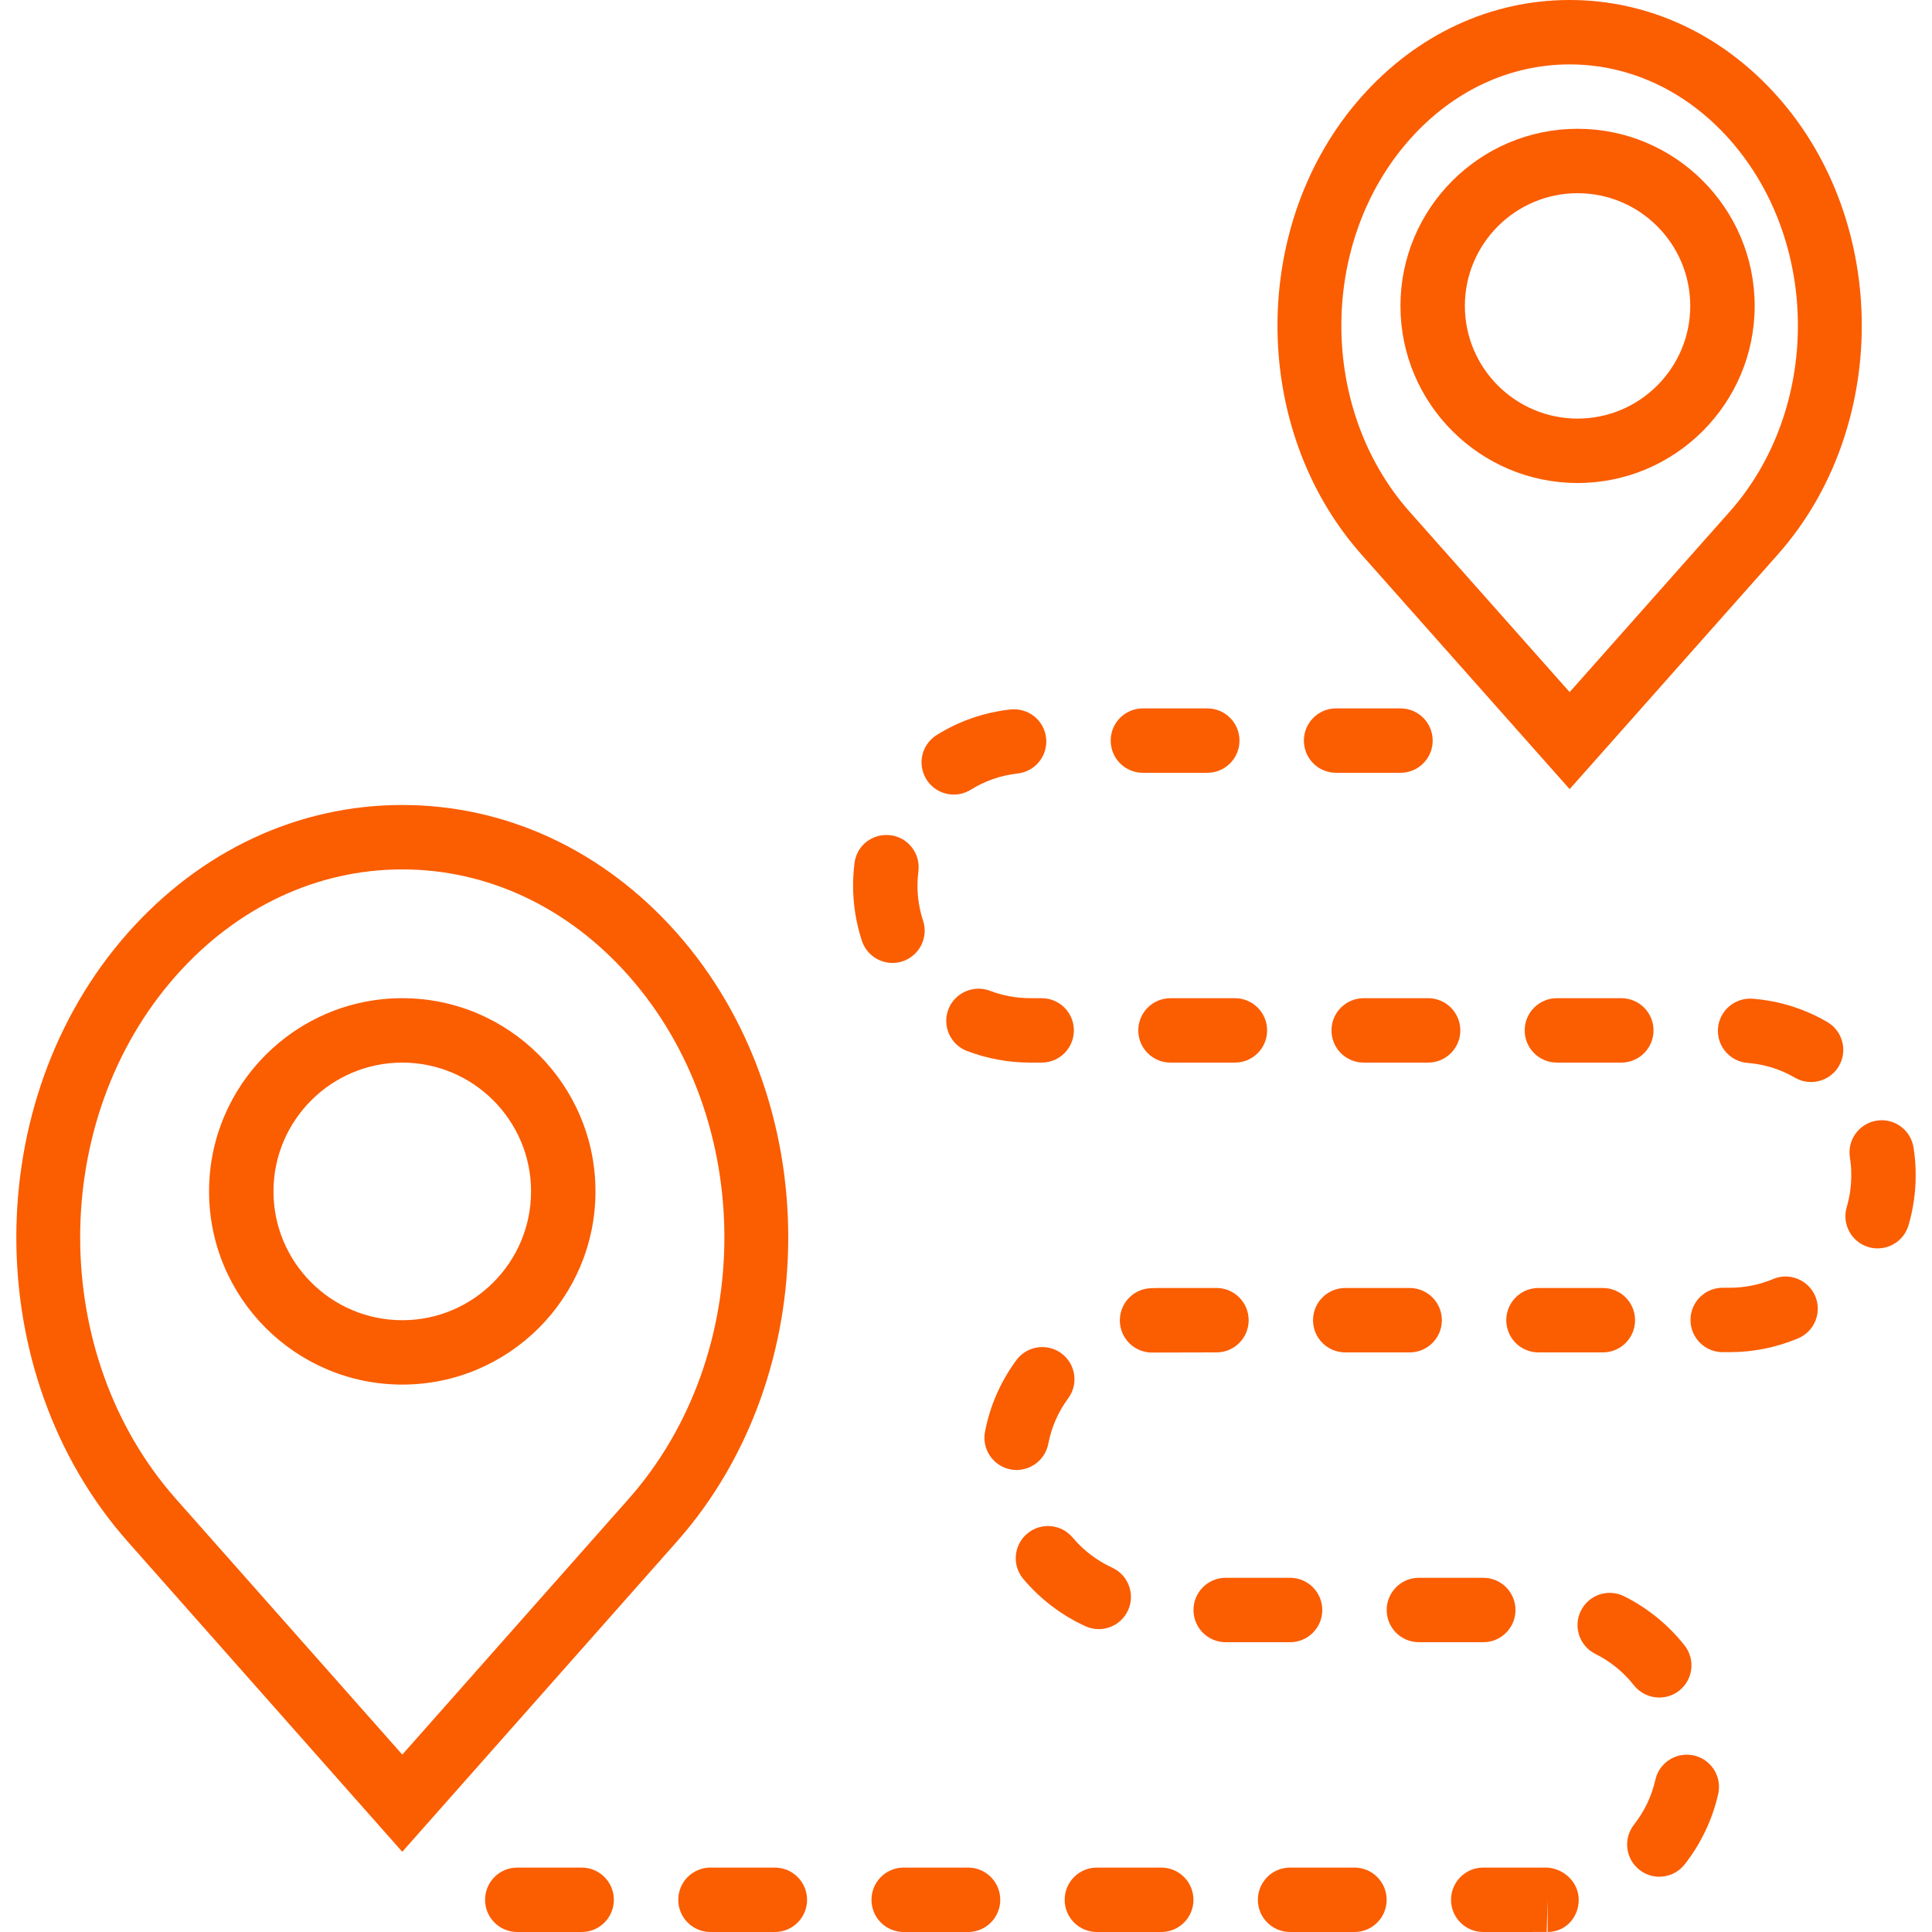
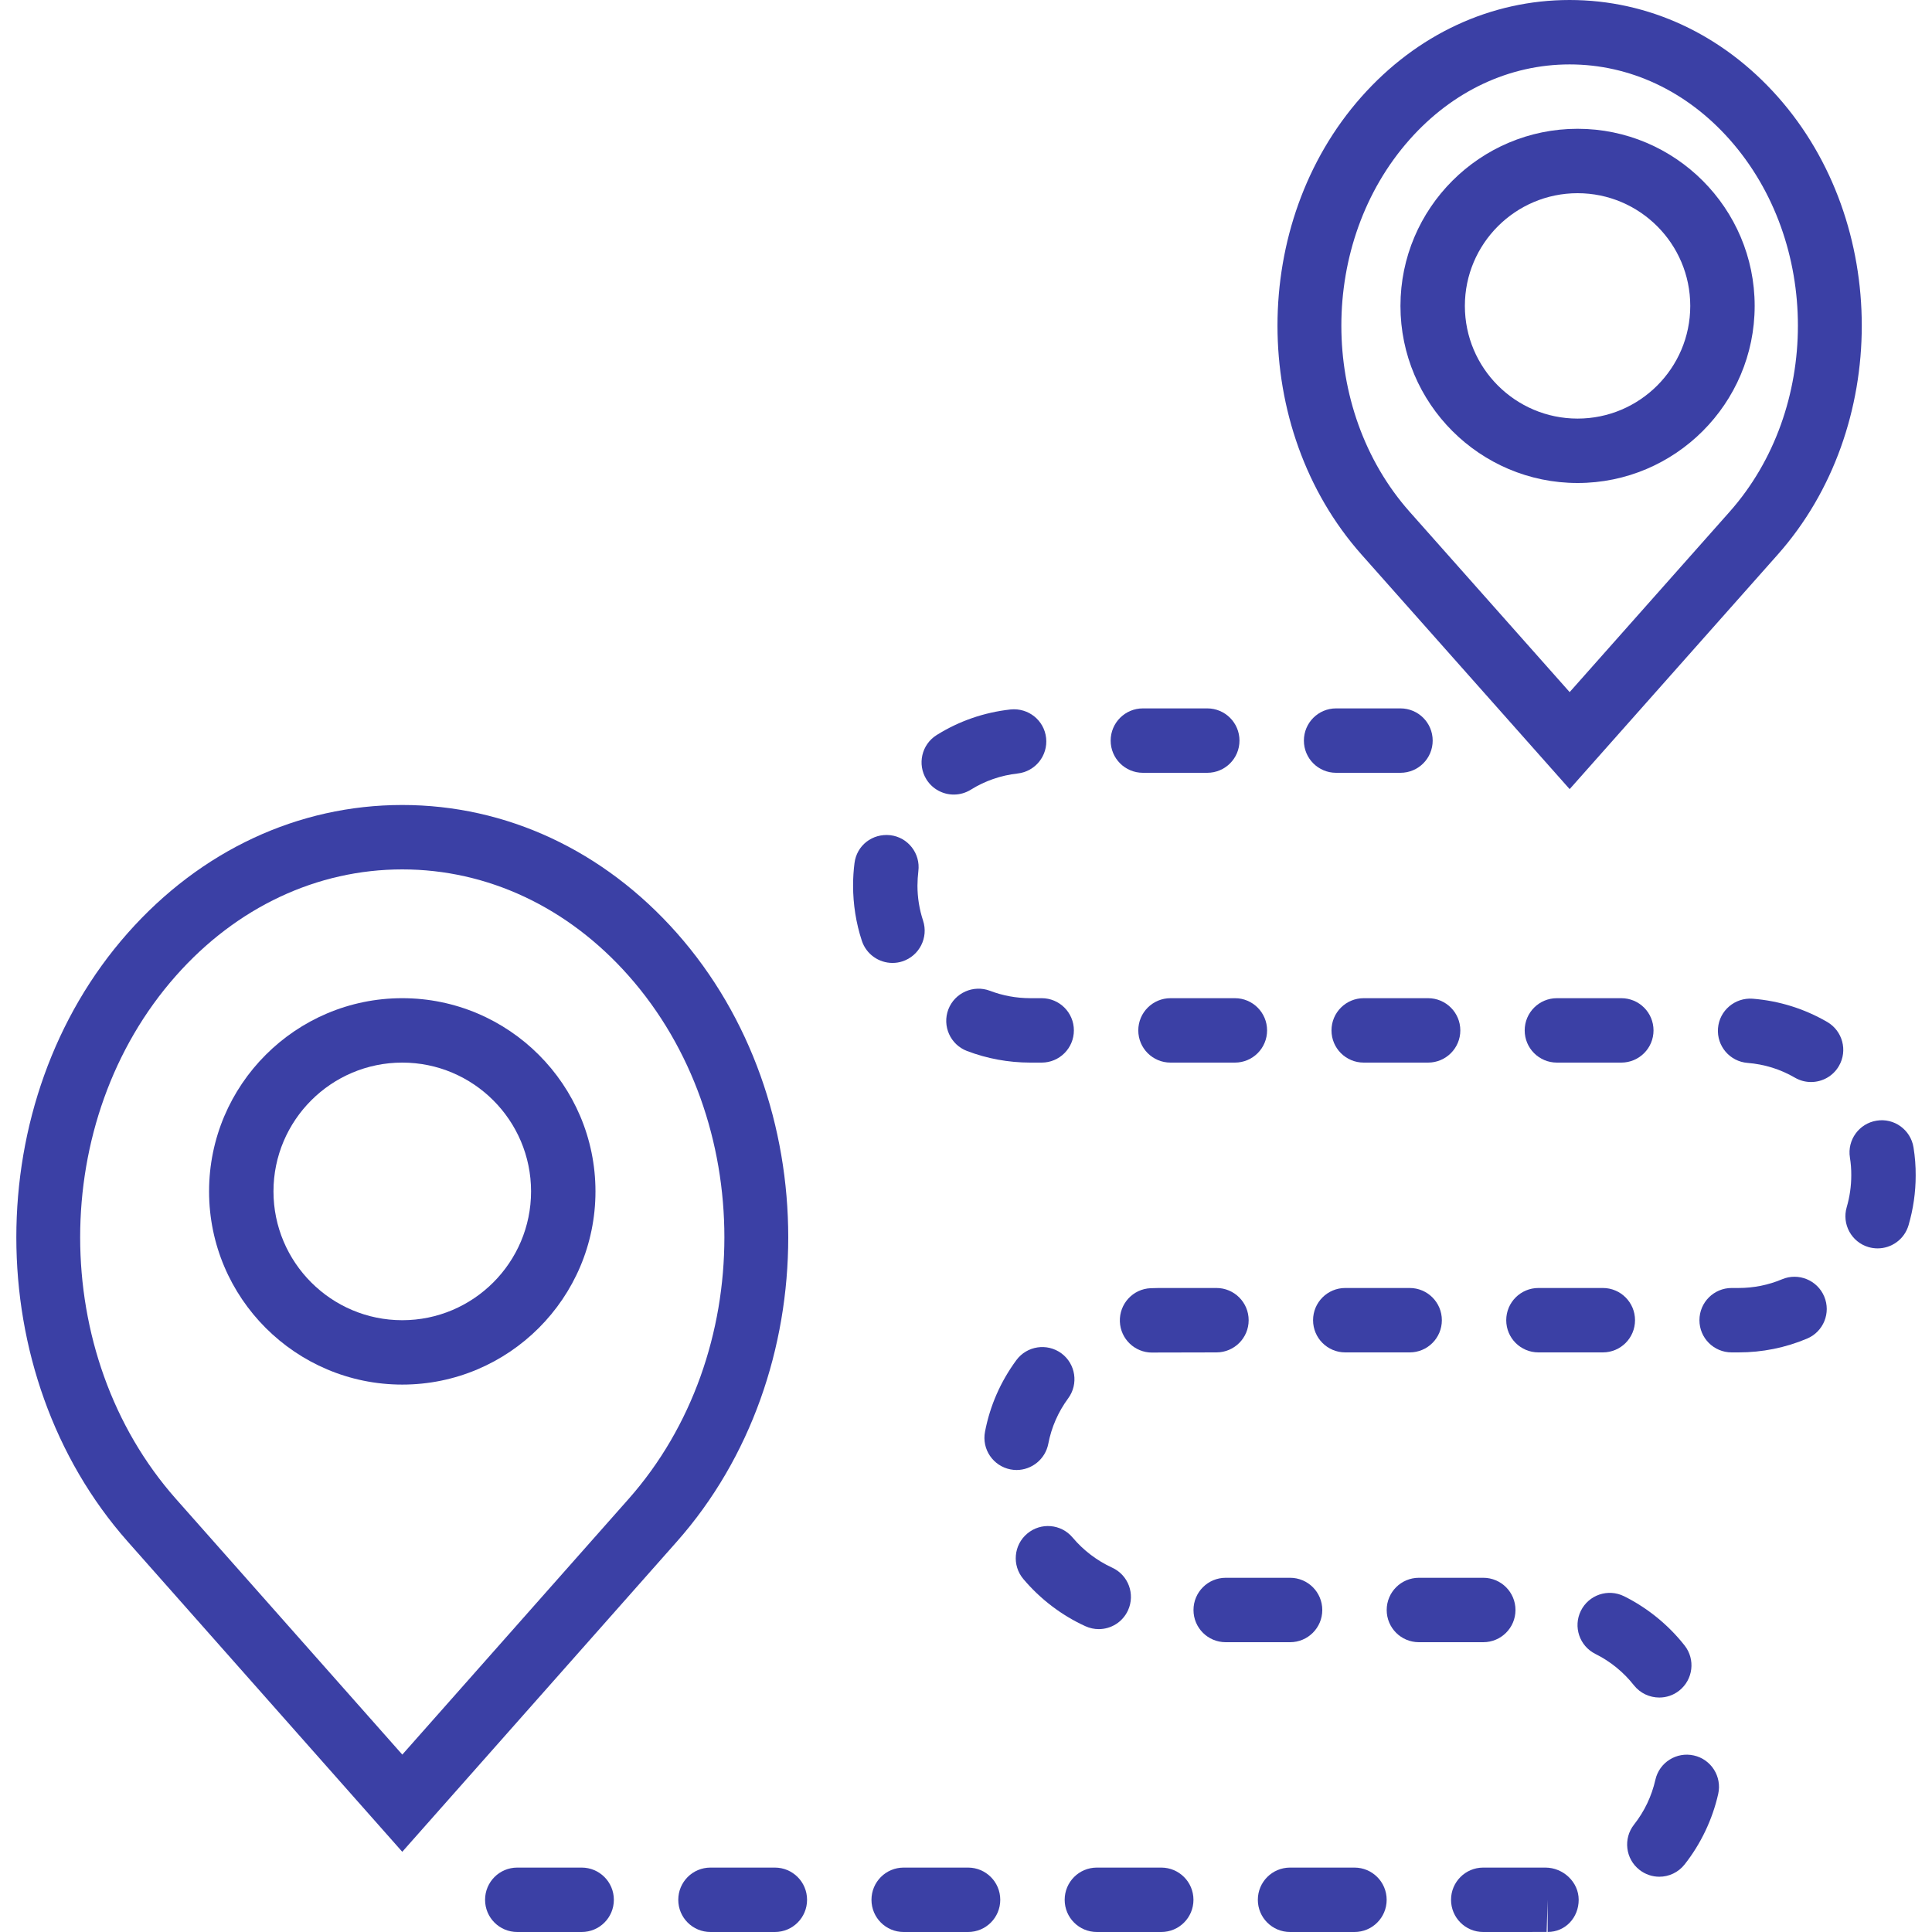
<svg xmlns="http://www.w3.org/2000/svg" width="56" height="56" viewBox="0 0 56 56" fill="none">
-   <path d="M19.62 27.045C17.5 24.651 14.674 23.333 11.66 23.333C8.646 23.333 5.82 24.651 3.702 27.045C-0.603 31.909 -0.603 39.821 3.702 44.684L11.66 53.675L19.619 44.684C23.924 39.821 23.924 31.909 19.62 27.045ZM18.221 43.447L11.661 50.858L5.1 43.447C1.398 39.266 1.398 32.463 5.1 28.283C6.859 26.295 9.19 25.2 11.66 25.2C14.131 25.2 16.462 26.295 18.221 28.283C21.922 32.463 21.922 39.265 18.221 43.447Z" fill="#FB5D01" />
-   <path d="M45.497 22.873L51.53 16.073C54.776 12.414 54.776 6.463 51.53 2.805C49.925 0.996 47.782 0 45.496 0C43.212 0 41.069 0.996 39.463 2.805C36.217 6.463 36.217 12.414 39.463 16.073L45.497 22.873ZM40.859 4.044C42.105 2.639 43.752 1.867 45.496 1.867C47.242 1.867 48.888 2.639 50.134 4.044C52.773 7.019 52.773 11.859 50.134 14.834L45.497 20.061L40.859 14.834C38.22 11.859 38.22 7.019 40.859 4.044Z" fill="#FB5D01" />
-   <path d="M49.097 50.883C48.594 50.77 48.095 51.085 47.982 51.588C47.874 52.064 47.666 52.502 47.363 52.887C47.045 53.292 47.114 53.88 47.52 54.198C47.691 54.332 47.894 54.398 48.096 54.398C48.373 54.398 48.646 54.275 48.83 54.041C49.3 53.444 49.636 52.738 49.803 51.999C49.916 51.495 49.6 50.995 49.097 50.883Z" fill="#FB5D01" />
-   <path d="M29.862 28.933C29.458 28.932 29.065 28.86 28.694 28.718C28.216 28.537 27.673 28.776 27.488 29.258C27.306 29.74 27.547 30.279 28.028 30.463C28.612 30.685 29.227 30.799 29.86 30.8H30.193C30.709 30.8 31.127 30.383 31.127 29.866C31.127 29.35 30.709 28.933 30.193 28.933H29.862Z" fill="#FB5D01" />
-   <path d="M27.646 23.031C27.815 23.031 27.985 22.985 28.139 22.89C28.552 22.632 29.01 22.475 29.496 22.42C30.009 22.363 30.378 21.902 30.322 21.39C30.266 20.878 29.808 20.512 29.292 20.564C28.524 20.649 27.804 20.897 27.151 21.305C26.713 21.578 26.58 22.154 26.853 22.591C27.03 22.875 27.334 23.031 27.646 23.031Z" fill="#FB5D01" />
-   <path d="M16.86 54.133H14.993C14.477 54.133 14.06 54.55 14.06 55.067C14.06 55.583 14.477 56 14.993 56H16.86C17.376 56 17.793 55.583 17.793 55.067C17.793 54.55 17.375 54.133 16.86 54.133Z" fill="#FB5D01" />
-   <path d="M33.593 37.333C33.513 37.333 33.434 37.335 33.355 37.339C32.839 37.359 32.44 37.794 32.46 38.309C32.48 38.812 32.894 39.205 33.392 39.205C33.405 39.205 33.418 39.205 33.431 39.204L35.26 39.2C35.776 39.2 36.193 38.783 36.193 38.267C36.193 37.751 35.776 37.333 35.26 37.333H33.593Z" fill="#FB5D01" />
-   <path d="M33.127 22.4H34.993C35.51 22.4 35.927 21.983 35.927 21.467C35.927 20.951 35.51 20.533 34.993 20.533H33.127C32.611 20.533 32.194 20.951 32.194 21.467C32.194 21.983 32.611 22.4 33.127 22.4Z" fill="#FB5D01" />
-   <path d="M44.593 37.333C44.077 37.333 43.66 37.751 43.66 38.267C43.66 38.783 44.077 39.2 44.593 39.2H46.459C46.976 39.2 47.393 38.783 47.393 38.267C47.393 37.751 46.976 37.333 46.459 37.333H44.593Z" fill="#FB5D01" />
-   <path d="M47.928 29.867C47.928 29.351 47.51 28.933 46.994 28.933H45.128C44.611 28.933 44.194 29.351 44.194 29.867C44.194 30.383 44.611 30.8 45.128 30.8H46.994C47.51 30.8 47.928 30.383 47.928 29.867Z" fill="#FB5D01" />
-   <path d="M38.993 39.2H40.859C41.376 39.2 41.793 38.783 41.793 38.267C41.793 37.751 41.376 37.333 40.859 37.333H38.993C38.477 37.333 38.059 37.751 38.059 38.267C38.059 38.783 38.478 39.2 38.993 39.2Z" fill="#FB5D01" />
-   <path d="M40.593 22.4C41.11 22.4 41.527 21.983 41.527 21.467C41.527 20.951 41.11 20.533 40.593 20.533H38.727C38.211 20.533 37.794 20.951 37.794 21.467C37.794 21.983 38.211 22.4 38.727 22.4H40.593Z" fill="#FB5D01" />
-   <path d="M33.928 28.933C33.411 28.933 32.994 29.351 32.994 29.867C32.994 30.383 33.411 30.8 33.928 30.8H35.794C36.31 30.8 36.728 30.383 36.728 29.867C36.728 29.351 36.31 28.933 35.794 28.933H33.928Z" fill="#FB5D01" />
-   <path d="M42.328 29.867C42.328 29.351 41.91 28.933 41.394 28.933H39.528C39.011 28.933 38.594 29.351 38.594 29.867C38.594 30.383 39.011 30.8 39.528 30.8H41.394C41.91 30.8 42.328 30.383 42.328 29.867Z" fill="#FB5D01" />
-   <path d="M55.464 33.257C55.382 32.747 54.901 32.399 54.395 32.483C53.885 32.564 53.539 33.044 53.621 33.552C53.647 33.718 53.662 33.887 53.66 34.068C53.66 34.381 53.615 34.691 53.528 34.99C53.383 35.484 53.666 36.003 54.161 36.148C54.249 36.173 54.337 36.185 54.424 36.185C54.828 36.185 55.2 35.922 55.32 35.514C55.457 35.045 55.527 34.559 55.527 34.074C55.529 33.805 55.508 33.53 55.464 33.257Z" fill="#FB5D01" />
-   <path d="M39.26 54.133H37.393C36.877 54.133 36.46 54.55 36.46 55.067C36.46 55.583 36.877 56 37.393 56H39.26C39.776 56 40.193 55.583 40.193 55.067C40.193 54.55 39.775 54.133 39.26 54.133Z" fill="#FB5D01" />
-   <path d="M33.66 54.133H31.793C31.277 54.133 30.86 54.55 30.86 55.067C30.86 55.583 31.277 56 31.793 56H33.66C34.176 56 34.593 55.583 34.593 55.067C34.593 54.55 34.175 54.133 33.66 54.133Z" fill="#FB5D01" />
-   <path d="M43.927 46.667C43.927 46.151 43.51 45.733 42.994 45.733H41.127C40.611 45.733 40.194 46.151 40.194 46.667C40.194 47.183 40.611 47.6 41.127 47.6H42.994C43.509 47.6 43.927 47.183 43.927 46.667Z" fill="#FB5D01" />
-   <path d="M38.327 46.667C38.327 46.151 37.91 45.733 37.394 45.733H35.527C35.011 45.733 34.594 46.151 34.594 46.667C34.594 47.183 35.011 47.6 35.527 47.6H37.394C37.909 47.6 38.327 47.183 38.327 46.667Z" fill="#FB5D01" />
-   <path d="M44.794 54.133H42.992C42.476 54.133 42.059 54.55 42.059 55.067C42.059 55.583 42.476 56 42.992 56L44.832 55.999L44.859 55.066V55.999C45.375 55.999 45.76 55.582 45.76 55.066C45.76 54.55 45.31 54.133 44.794 54.133Z" fill="#FB5D01" />
-   <path d="M48.096 49.204C48.297 49.204 48.502 49.139 48.672 49.005C49.078 48.685 49.147 48.098 48.828 47.694C48.359 47.098 47.753 46.605 47.075 46.268C46.611 46.038 46.053 46.227 45.823 46.688C45.593 47.15 45.782 47.71 46.243 47.94C46.675 48.154 47.062 48.468 47.36 48.849C47.545 49.082 47.818 49.204 48.096 49.204Z" fill="#FB5D01" />
-   <path d="M51.396 37.073C50.995 37.241 50.572 37.326 50.134 37.326H49.933C49.417 37.326 49 37.743 49 38.259C49 38.776 49.417 39.193 49.933 39.193H50.134C50.821 39.193 51.488 39.058 52.117 38.794C52.593 38.594 52.816 38.047 52.617 37.572C52.418 37.097 51.867 36.873 51.396 37.073Z" fill="#FB5D01" />
-   <path d="M26.16 27.865C26.649 27.703 26.916 27.176 26.756 26.686C26.648 26.358 26.593 26.016 26.593 25.67C26.594 25.529 26.603 25.388 26.62 25.251C26.684 24.74 26.322 24.272 25.81 24.209C25.283 24.15 24.831 24.508 24.768 25.018C24.742 25.229 24.728 25.444 24.727 25.666C24.727 26.214 24.813 26.754 24.982 27.269C25.111 27.662 25.476 27.911 25.868 27.911C25.965 27.911 26.064 27.897 26.16 27.865Z" fill="#FB5D01" />
-   <path d="M22.46 54.133H20.593C20.077 54.133 19.66 54.55 19.66 55.067C19.66 55.583 20.077 56 20.593 56H22.46C22.976 56 23.393 55.583 23.393 55.067C23.393 54.55 22.975 54.133 22.46 54.133Z" fill="#FB5D01" />
-   <path d="M31.847 47.221C32.202 47.221 32.54 47.019 32.697 46.676C32.91 46.207 32.705 45.653 32.236 45.439C31.799 45.239 31.402 44.937 31.09 44.566C30.758 44.171 30.17 44.12 29.775 44.452C29.38 44.783 29.329 45.372 29.661 45.767C30.15 46.348 30.772 46.823 31.46 47.136C31.586 47.193 31.718 47.221 31.847 47.221Z" fill="#FB5D01" />
-   <path d="M52.963 29.622C52.297 29.236 51.569 29.009 50.8 28.948C50.288 28.911 49.837 29.291 49.797 29.806C49.757 30.32 50.141 30.769 50.655 30.809C51.142 30.848 51.604 30.991 52.027 31.237C52.174 31.323 52.336 31.363 52.494 31.363C52.816 31.363 53.13 31.196 53.303 30.898C53.561 30.453 53.409 29.882 52.963 29.622Z" fill="#FB5D01" />
-   <path d="M28.06 54.133H26.193C25.677 54.133 25.26 54.55 25.26 55.067C25.26 55.583 25.677 56 26.193 56H28.06C28.576 56 28.993 55.583 28.993 55.067C28.993 54.55 28.575 54.133 28.06 54.133Z" fill="#FB5D01" />
-   <path d="M30.385 41.85C30.477 41.37 30.671 40.927 30.962 40.531C31.268 40.117 31.179 39.532 30.764 39.226C30.348 38.922 29.765 39.01 29.459 39.425C29.002 40.047 28.696 40.744 28.551 41.499C28.454 42.005 28.785 42.494 29.292 42.592C29.351 42.603 29.41 42.609 29.468 42.609C29.907 42.607 30.298 42.296 30.385 41.85Z" fill="#FB5D01" />
-   <path d="M45.727 14C48.557 14 50.86 11.697 50.86 8.867C50.86 6.037 48.557 3.733 45.727 3.733C42.897 3.733 40.593 6.037 40.593 8.867C40.593 11.697 42.897 14 45.727 14ZM45.727 5.6C47.528 5.6 48.993 7.065 48.993 8.867C48.993 10.668 47.528 12.133 45.727 12.133C43.925 12.133 42.46 10.668 42.46 8.867C42.46 7.065 43.926 5.6 45.727 5.6Z" fill="#FB5D01" />
-   <path d="M11.66 28.933C8.572 28.933 6.06 31.445 6.06 34.533C6.06 37.622 8.572 40.133 11.66 40.133C14.749 40.133 17.26 37.622 17.26 34.533C17.26 31.445 14.749 28.933 11.66 28.933ZM11.66 38.267C9.601 38.267 7.927 36.592 7.927 34.533C7.927 32.474 9.601 30.8 11.66 30.8C13.719 30.8 15.393 32.474 15.393 34.533C15.393 36.592 13.719 38.267 11.66 38.267Z" fill="#FB5D01" />
+   <path d="M19.619 27.045C17.5 24.651 14.674 23.333 11.66 23.333C8.646 23.333 5.82 24.651 3.702 27.045C-0.603 31.909 -0.603 39.821 3.702 44.684L11.66 53.675L19.619 44.684C23.924 39.821 23.924 31.909 19.619 27.045ZM18.221 43.447L11.661 50.858L5.1 43.447C1.398 39.266 1.398 32.463 5.1 28.283C6.859 26.295 9.19 25.2 11.66 25.2C14.131 25.2 16.462 26.295 18.221 28.283C21.922 32.463 21.922 39.265 18.221 43.447Z" fill="#3B40A5" />
+   <path d="M45.497 22.873L51.53 16.073C54.776 12.414 54.776 6.463 51.53 2.805C49.925 0.996 47.782 0 45.496 0C43.211 0 41.068 0.996 39.463 2.805C36.217 6.463 36.217 12.414 39.463 16.073L45.497 22.873ZM40.859 4.044C42.105 2.639 43.752 1.867 45.496 1.867C47.241 1.867 48.888 2.639 50.134 4.044C52.773 7.019 52.773 11.859 50.134 14.834L45.497 20.061L40.859 14.834C38.22 11.859 38.22 7.019 40.859 4.044Z" fill="#3B40A5" />
+   <path d="M49.097 50.883C48.594 50.77 48.095 51.085 47.982 51.588C47.874 52.064 47.666 52.502 47.363 52.887C47.045 53.292 47.114 53.88 47.52 54.198C47.691 54.332 47.894 54.398 48.096 54.398C48.373 54.398 48.646 54.275 48.83 54.041C49.3 53.444 49.636 52.738 49.803 51.999C49.916 51.495 49.6 50.995 49.097 50.883Z" fill="#3B40A5" />
+   <path d="M29.862 28.933C29.458 28.932 29.065 28.86 28.693 28.718C28.215 28.537 27.673 28.776 27.488 29.258C27.305 29.74 27.547 30.279 28.028 30.463C28.612 30.685 29.227 30.799 29.86 30.8H30.193C30.709 30.8 31.127 30.383 31.127 29.866C31.127 29.35 30.709 28.933 30.193 28.933H29.862Z" fill="#3B40A5" />
+   <path d="M27.646 23.031C27.815 23.031 27.985 22.985 28.139 22.89C28.553 22.632 29.01 22.475 29.496 22.42C30.009 22.363 30.378 21.902 30.322 21.39C30.266 20.878 29.808 20.512 29.292 20.564C28.525 20.649 27.804 20.897 27.151 21.305C26.713 21.578 26.581 22.154 26.853 22.591C27.03 22.875 27.335 23.031 27.646 23.031Z" fill="#3B40A5" />
+   <path d="M16.86 54.133H14.993C14.477 54.133 14.06 54.55 14.06 55.067C14.06 55.583 14.477 56 14.993 56H16.86C17.376 56 17.793 55.583 17.793 55.067C17.793 54.55 17.375 54.133 16.86 54.133Z" fill="#3B40A5" />
+   <path d="M33.593 37.333C33.513 37.333 33.434 37.335 33.354 37.339C32.839 37.359 32.44 37.794 32.46 38.309C32.48 38.812 32.894 39.205 33.392 39.205C33.405 39.205 33.418 39.205 33.431 39.204L35.259 39.2C35.775 39.2 36.193 38.783 36.193 38.267C36.193 37.751 35.775 37.333 35.259 37.333H33.593Z" fill="#3B40A5" />
+   <path d="M33.127 22.4H34.993C35.51 22.4 35.927 21.983 35.927 21.467C35.927 20.951 35.51 20.533 34.993 20.533H33.127C32.611 20.533 32.193 20.951 32.193 21.467C32.193 21.983 32.611 22.4 33.127 22.4Z" fill="#3B40A5" />
+   <path d="M44.593 37.333C44.076 37.333 43.659 37.751 43.659 38.267C43.659 38.783 44.076 39.2 44.593 39.2H46.459C46.975 39.2 47.392 38.783 47.392 38.267C47.392 37.751 46.975 37.333 46.459 37.333H44.593Z" fill="#3B40A5" />
+   <path d="M47.928 29.867C47.928 29.351 47.511 28.933 46.994 28.933H45.128C44.611 28.933 44.194 29.351 44.194 29.867C44.194 30.383 44.611 30.8 45.128 30.8H46.994C47.51 30.8 47.928 30.383 47.928 29.867Z" fill="#3B40A5" />
+   <path d="M38.993 39.2H40.86C41.376 39.2 41.793 38.783 41.793 38.267C41.793 37.751 41.376 37.333 40.86 37.333H38.993C38.477 37.333 38.06 37.751 38.06 38.267C38.06 38.783 38.478 39.2 38.993 39.2Z" fill="#3B40A5" />
+   <path d="M40.593 22.4C41.11 22.4 41.527 21.983 41.527 21.467C41.527 20.951 41.11 20.533 40.593 20.533H38.727C38.211 20.533 37.794 20.951 37.794 21.467C37.794 21.983 38.211 22.4 38.727 22.4H40.593Z" fill="#3B40A5" />
+   <path d="M33.928 28.933C33.411 28.933 32.994 29.351 32.994 29.867C32.994 30.383 33.411 30.8 33.928 30.8H35.794C36.31 30.8 36.727 30.383 36.727 29.867C36.727 29.351 36.31 28.933 35.794 28.933H33.928Z" fill="#3B40A5" />
+   <path d="M42.328 29.867C42.328 29.351 41.91 28.933 41.394 28.933H39.528C39.011 28.933 38.594 29.351 38.594 29.867C38.594 30.383 39.011 30.8 39.528 30.8H41.394C41.909 30.8 42.328 30.383 42.328 29.867Z" fill="#3B40A5" />
+   <path d="M55.464 33.257C55.382 32.747 54.901 32.399 54.395 32.483C53.885 32.564 53.539 33.044 53.621 33.552C53.647 33.718 53.662 33.887 53.66 34.068C53.66 34.381 53.615 34.691 53.528 34.99C53.383 35.484 53.666 36.003 54.161 36.148C54.249 36.173 54.337 36.185 54.424 36.185C54.828 36.185 55.2 35.922 55.32 35.514C55.457 35.045 55.527 34.559 55.527 34.074C55.529 33.805 55.508 33.53 55.464 33.257Z" fill="#3B40A5" />
+   <path d="M39.26 54.133H37.393C36.877 54.133 36.459 54.55 36.459 55.067C36.459 55.583 36.877 56 37.393 56H39.26C39.776 56 40.193 55.583 40.193 55.067C40.193 54.55 39.775 54.133 39.26 54.133Z" fill="#3B40A5" />
+   <path d="M33.66 54.133H31.793C31.277 54.133 30.86 54.55 30.86 55.067C30.86 55.583 31.277 56 31.793 56H33.66C34.176 56 34.593 55.583 34.593 55.067C34.593 54.55 34.175 54.133 33.66 54.133Z" fill="#3B40A5" />
+   <path d="M43.927 46.667C43.927 46.151 43.51 45.733 42.994 45.733H41.127C40.611 45.733 40.194 46.151 40.194 46.667C40.194 47.183 40.611 47.6 41.127 47.6H42.994C43.509 47.6 43.927 47.183 43.927 46.667Z" fill="#3B40A5" />
+   <path d="M38.327 46.667C38.327 46.151 37.91 45.733 37.394 45.733H35.527C35.011 45.733 34.594 46.151 34.594 46.667C34.594 47.183 35.011 47.6 35.527 47.6H37.394C37.909 47.6 38.327 47.183 38.327 46.667Z" fill="#3B40A5" />
+   <path d="M44.793 54.133H42.992C42.476 54.133 42.059 54.55 42.059 55.067C42.059 55.583 42.476 56 42.992 56L44.831 55.999L44.859 55.066V55.999C45.375 55.999 45.759 55.582 45.759 55.066C45.759 54.55 45.309 54.133 44.793 54.133Z" fill="#3B40A5" />
+   <path d="M48.096 49.204C48.297 49.204 48.502 49.139 48.671 49.005C49.077 48.685 49.147 48.098 48.828 47.694C48.359 47.098 47.753 46.605 47.075 46.268C46.611 46.038 46.053 46.227 45.823 46.688C45.593 47.15 45.782 47.71 46.243 47.94C46.675 48.154 47.061 48.468 47.36 48.849C47.545 49.082 47.818 49.204 48.096 49.204Z" fill="#3B40A5" />
+   <path d="M51.655 37.08C51.255 37.248 50.831 37.333 50.393 37.333H50.193C49.676 37.333 49.259 37.751 49.259 38.267C49.259 38.783 49.676 39.2 50.193 39.2H50.393C51.08 39.2 51.748 39.066 52.377 38.801C52.853 38.602 53.076 38.055 52.876 37.58C52.677 37.105 52.127 36.881 51.655 37.08Z" fill="#3B40A5" />
+   <path d="M26.16 27.865C26.649 27.703 26.916 27.176 26.756 26.686C26.648 26.358 26.593 26.016 26.593 25.67C26.594 25.529 26.603 25.388 26.619 25.251C26.684 24.74 26.322 24.272 25.81 24.209C25.283 24.15 24.831 24.508 24.768 25.018C24.741 25.229 24.727 25.444 24.727 25.666C24.727 26.214 24.812 26.754 24.981 27.269C25.111 27.662 25.476 27.911 25.868 27.911C25.965 27.911 26.064 27.897 26.16 27.865Z" fill="#3B40A5" />
+   <path d="M22.46 54.133H20.593C20.077 54.133 19.66 54.55 19.66 55.067C19.66 55.583 20.077 56 20.593 56H22.46C22.976 56 23.393 55.583 23.393 55.067C23.393 54.55 22.975 54.133 22.46 54.133Z" fill="#3B40A5" />
+   <path d="M31.847 47.221C32.202 47.221 32.539 47.019 32.696 46.676C32.91 46.207 32.705 45.653 32.236 45.439C31.799 45.239 31.402 44.937 31.09 44.566C30.758 44.171 30.17 44.12 29.775 44.452C29.38 44.783 29.329 45.372 29.661 45.767C30.15 46.348 30.772 46.823 31.46 47.136C31.586 47.193 31.717 47.221 31.847 47.221Z" fill="#3B40A5" />
+   <path d="M52.963 29.622C52.296 29.236 51.568 29.009 50.8 28.948C50.288 28.911 49.837 29.291 49.797 29.806C49.757 30.32 50.14 30.769 50.655 30.809C51.142 30.848 51.604 30.991 52.027 31.237C52.174 31.323 52.336 31.363 52.494 31.363C52.816 31.363 53.13 31.196 53.302 30.898C53.561 30.453 53.409 29.882 52.963 29.622Z" fill="#3B40A5" />
+   <path d="M28.06 54.133H26.193C25.677 54.133 25.26 54.55 25.26 55.067C25.26 55.583 25.677 56 26.193 56H28.06C28.576 56 28.993 55.583 28.993 55.067C28.993 54.55 28.575 54.133 28.06 54.133Z" fill="#3B40A5" />
+   <path d="M30.385 41.85C30.477 41.37 30.671 40.927 30.962 40.531C31.267 40.117 31.179 39.532 30.764 39.226C30.348 38.922 29.765 39.01 29.459 39.425C29.002 40.047 28.696 40.744 28.551 41.499C28.453 42.005 28.785 42.494 29.292 42.592C29.35 42.603 29.41 42.609 29.468 42.609C29.907 42.607 30.298 42.296 30.385 41.85Z" fill="#3B40A5" />
+   <path d="M45.727 14C48.556 14 50.86 11.697 50.86 8.867C50.86 6.037 48.556 3.733 45.727 3.733C42.897 3.733 40.593 6.037 40.593 8.867C40.593 11.697 42.897 14 45.727 14ZM45.727 5.6C47.528 5.6 48.993 7.065 48.993 8.867C48.993 10.668 47.528 12.133 45.727 12.133C43.925 12.133 42.46 10.668 42.46 8.867C42.46 7.065 43.926 5.6 45.727 5.6Z" fill="#3B40A5" />
+   <path d="M11.66 28.933C8.572 28.933 6.06 31.445 6.06 34.533C6.06 37.622 8.572 40.133 11.66 40.133C14.748 40.133 17.26 37.622 17.26 34.533C17.26 31.445 14.748 28.933 11.66 28.933ZM11.66 38.267C9.601 38.267 7.927 36.592 7.927 34.533C7.927 32.474 9.601 30.8 11.66 30.8C13.719 30.8 15.393 32.474 15.393 34.533C15.393 36.592 13.719 38.267 11.66 38.267Z" fill="#3B40A5" />
</svg>
